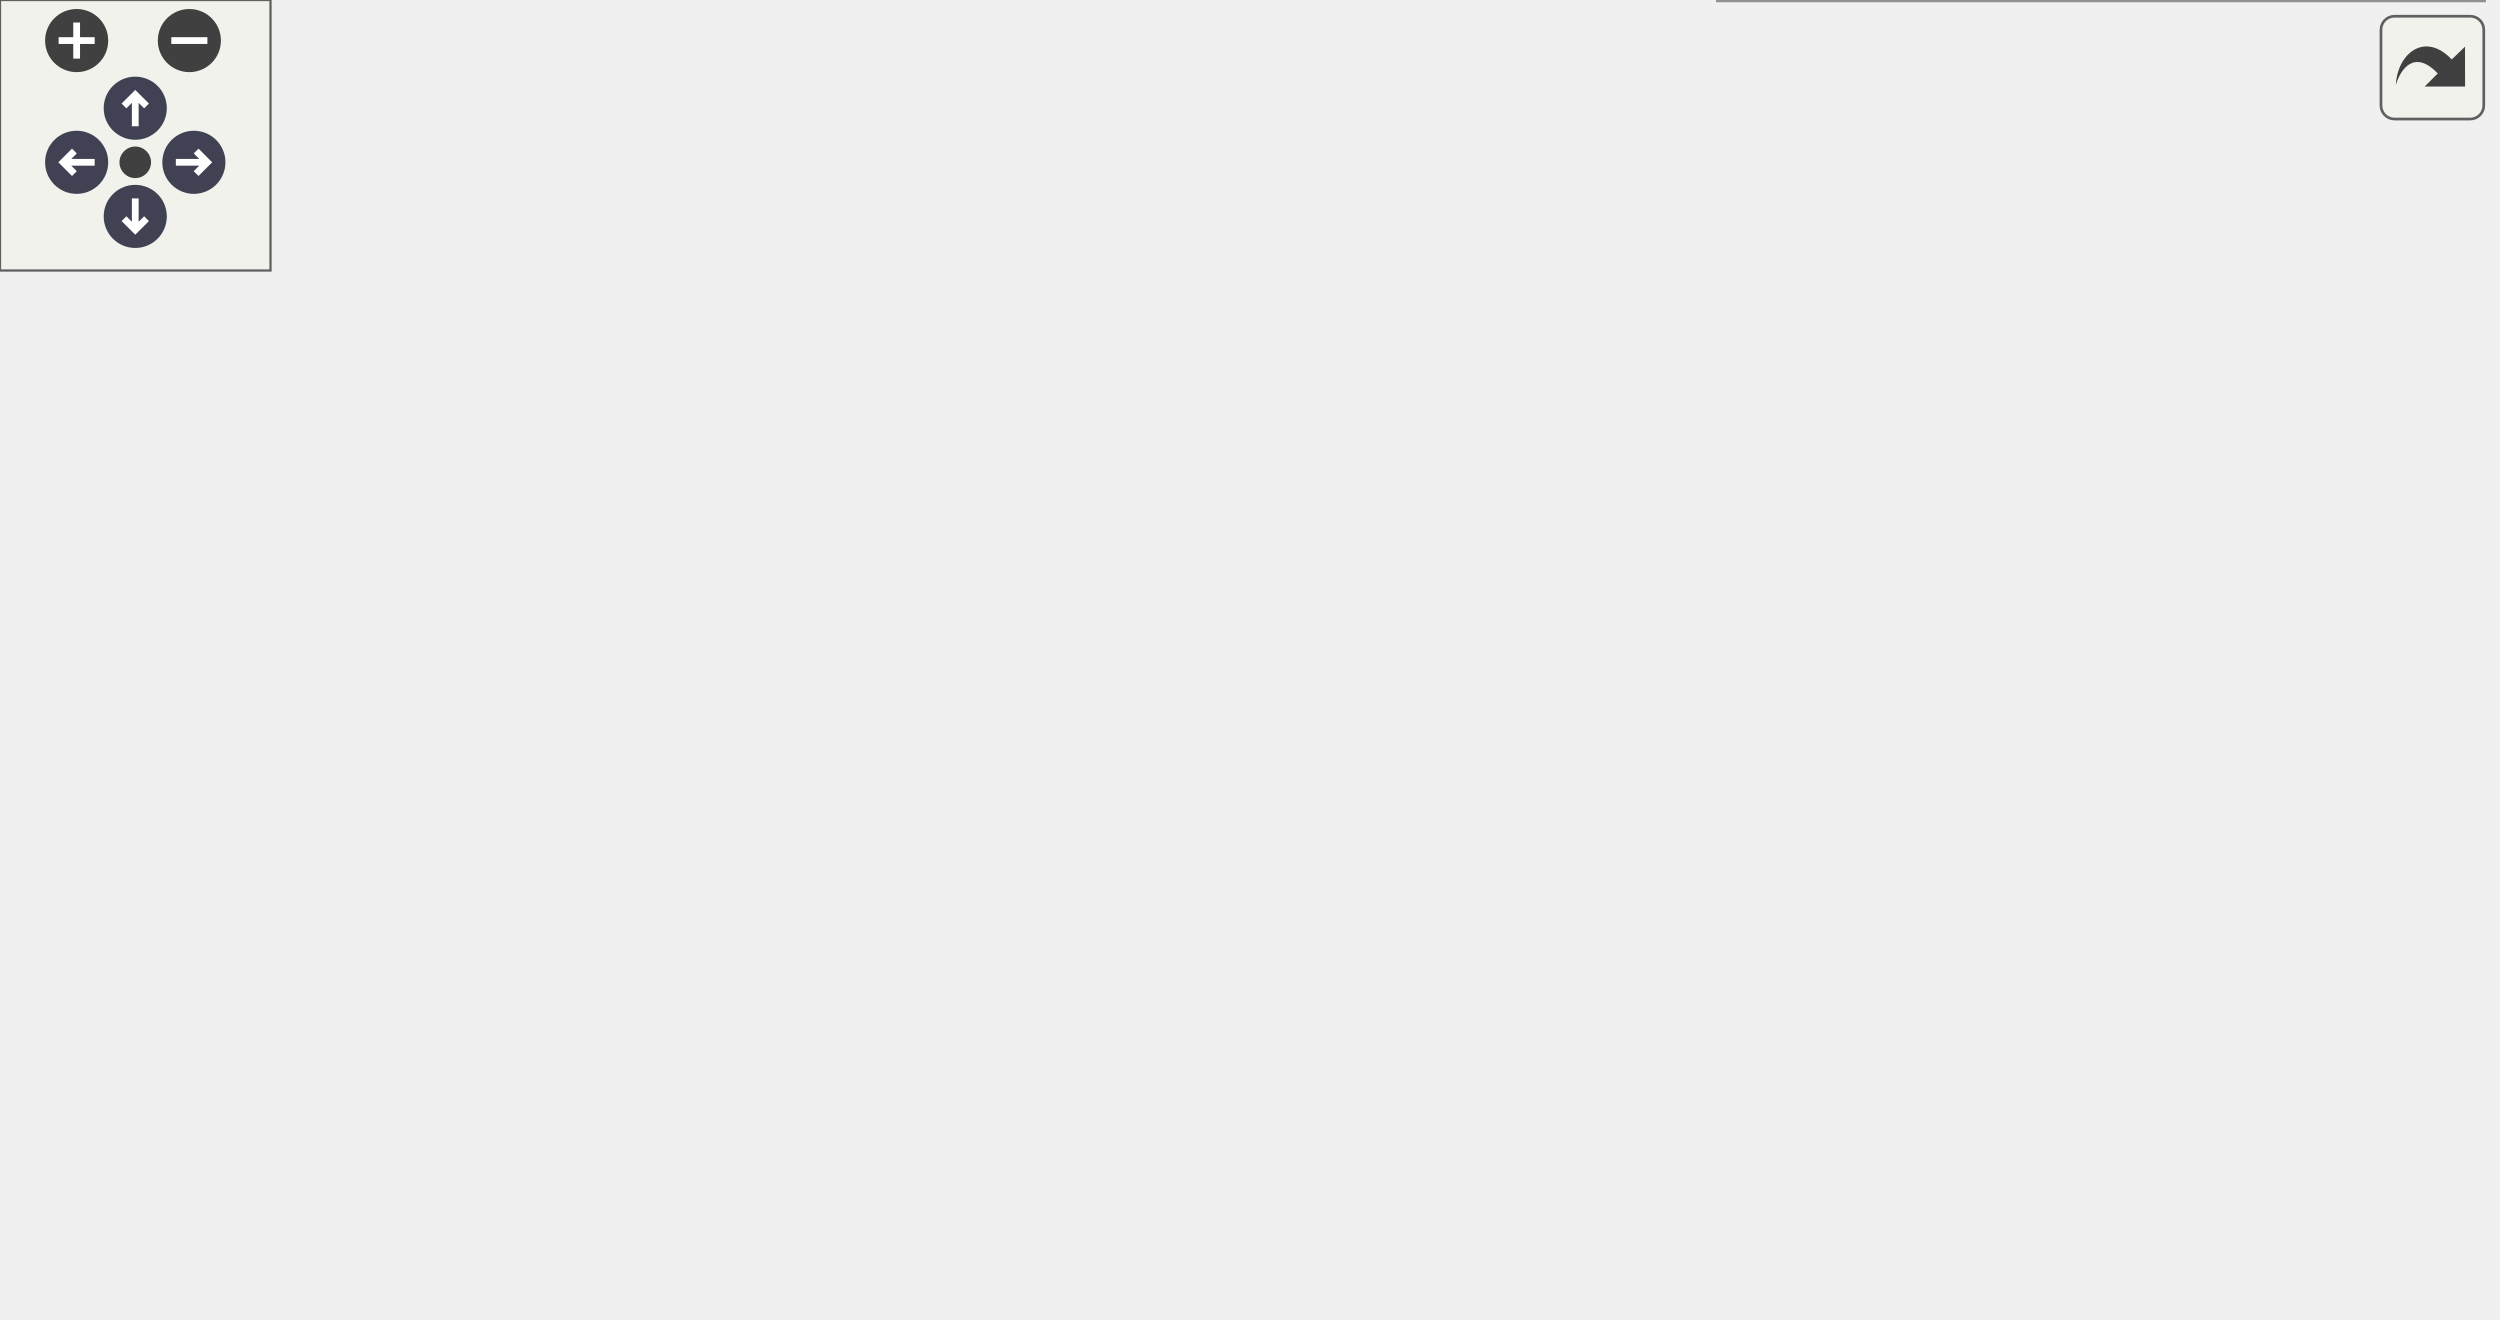
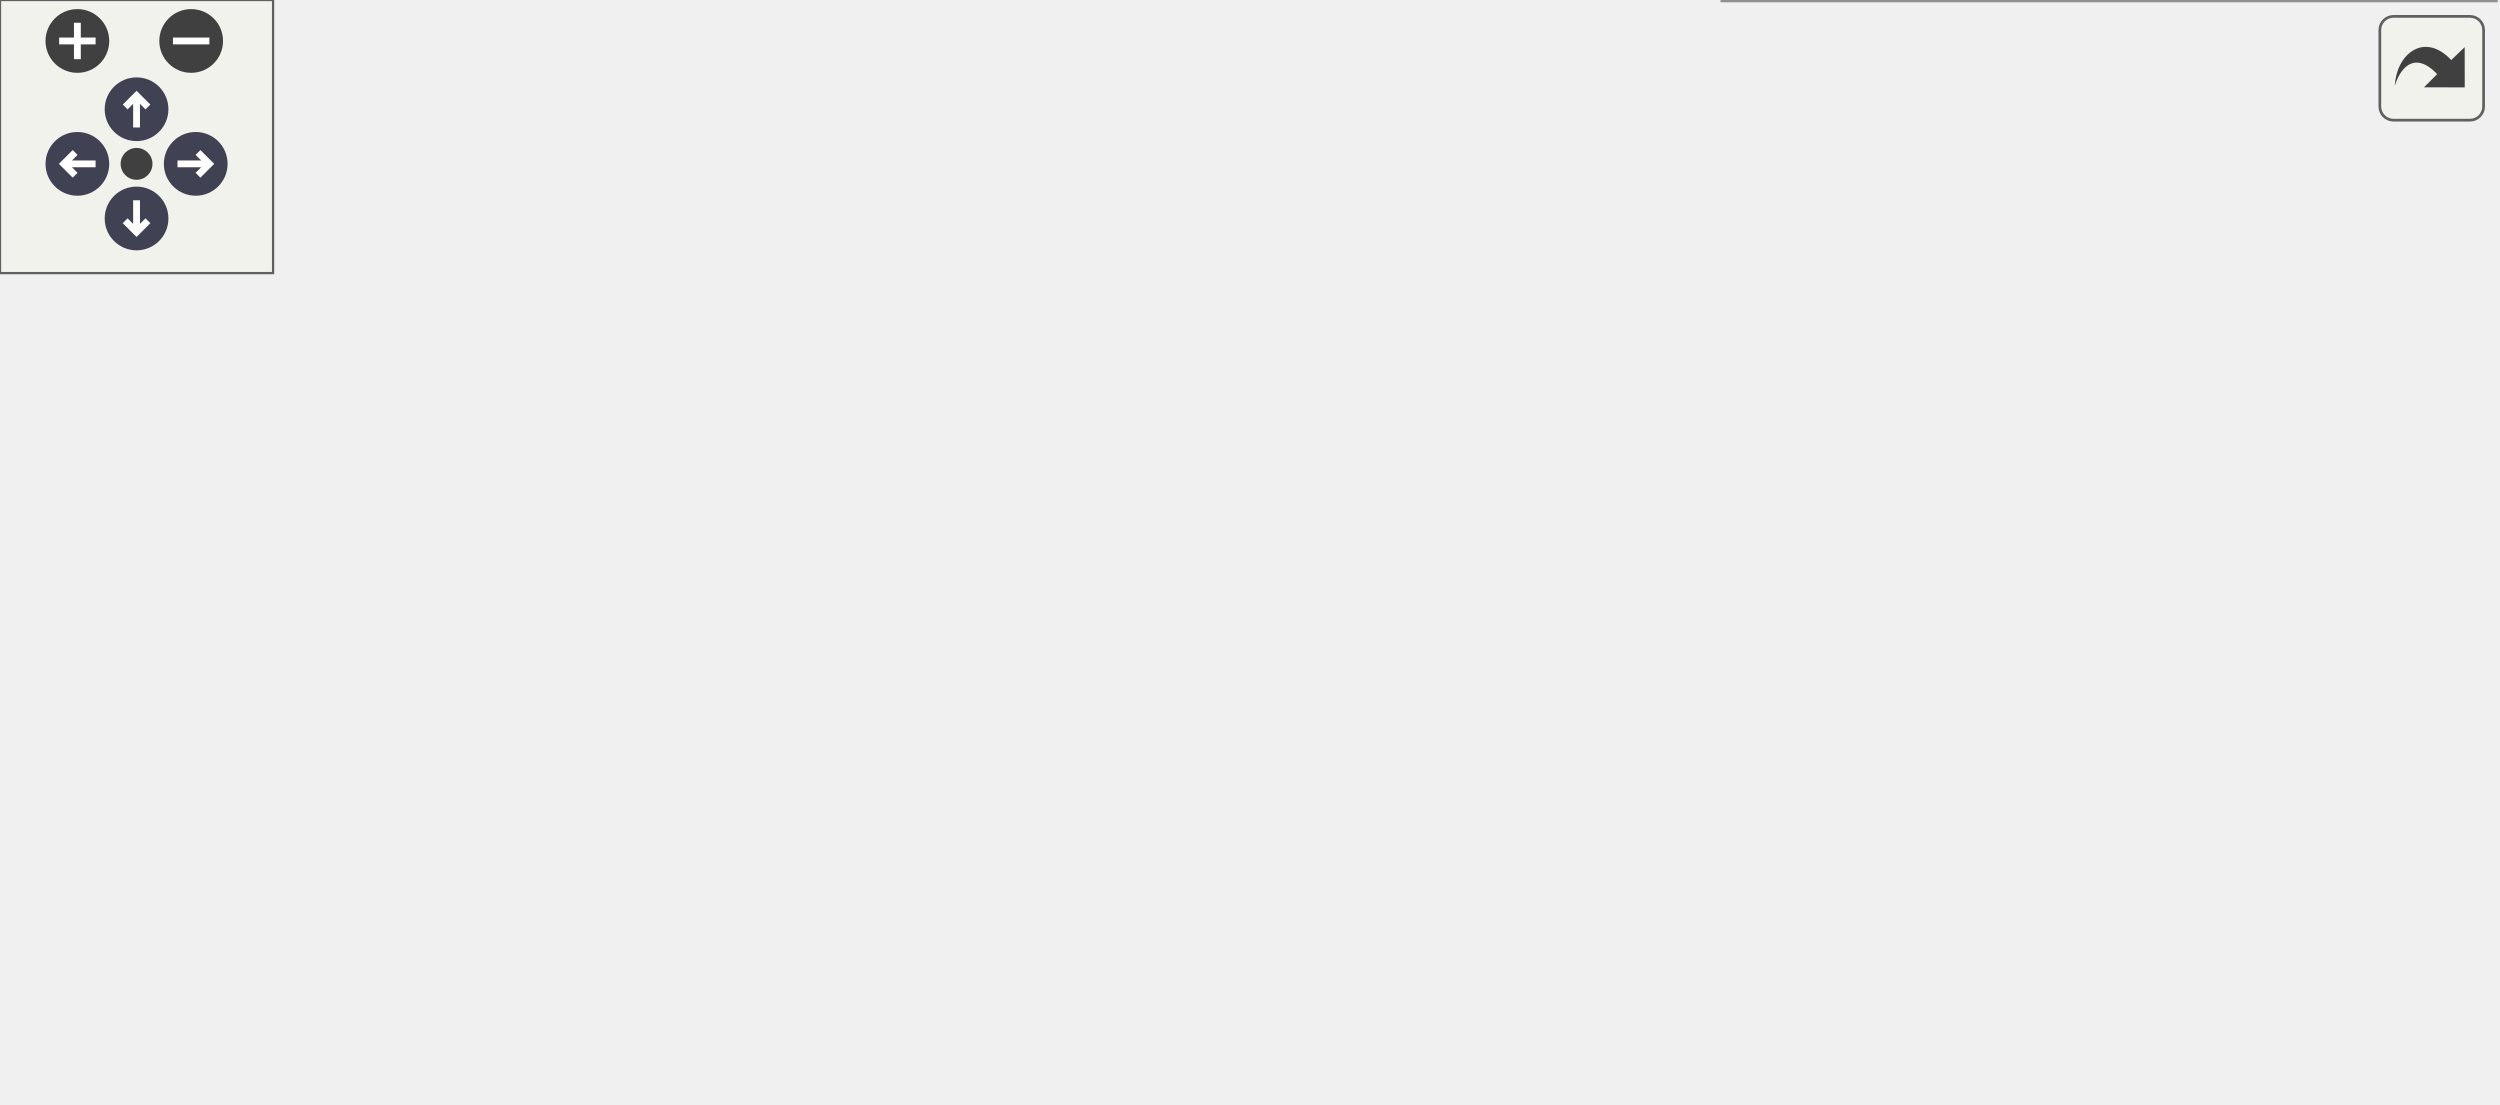
<svg xmlns="http://www.w3.org/2000/svg" xmlns:xlink="http://www.w3.org/1999/xlink" id="main" version="1.1" xml:space="preserve">
  <style type="text/css">
.node, .edge {opacity: 0.7;}
.node.selected, .edge.selected {opacity: 1;}
.edge:hover path { stroke: red; }
.edge:hover polygon { stroke: red; fill: red; }
</style>
  <defs>
    <circle id="rim" cx="0" cy="0" r="7" />
    <circle id="rim2" cx="0" cy="0" r="3.5" />
    <g id="zoomPlus">
      <use xlink:href="#rim" fill="#404040">
        <set attributeName="fill" to="#808080" begin="zoomplus.mouseover" end="zoomplus.mouseout" />
      </use>
      <path d="M-4,0h8M0,-4v8" fill="none" stroke="white" stroke-width="1.5" pointer-events="none" />
    </g>
    <g id="zoomMin">
      <use xlink:href="#rim" fill="#404040">
        <set attributeName="fill" to="#808080" begin="zoomminus.mouseover" end="zoomminus.mouseout" />
      </use>
      <path d="M-4,0h8" fill="none" stroke="white" stroke-width="1.5" pointer-events="none" />
    </g>
    <g id="arrowUp" transform="translate(30 24)">
      <use xlink:href="#rim" />
      <path pointer-events="none" fill="none" stroke="white" stroke-width="1.5" d="M0,-3.0v7 M-2.5,-0.5L0,-3.0L2.5,-0.5" />
    </g>
    <g id="arrowRight" transform="rotate(90) translate(36 -43)">
      <use xlink:href="#rim" />
      <path pointer-events="none" fill="none" stroke="white" stroke-width="1.5" d="M0,-3.0v7 M-2.5,-0.5L0,-3.0L2.5,-0.5" />
    </g>
    <g id="arrowDown" transform="rotate(180) translate(-30 -48)">
      <use xlink:href="#rim" />
      <path pointer-events="none" fill="none" stroke="white" stroke-width="1.5" d="M0,-3.0v7 M-2.5,-0.5L0,-3.0L2.5,-0.5" />
    </g>
    <g id="arrowLeft" transform="rotate(270) translate(-36 17)">
      <use xlink:href="#rim" />
      <path pointer-events="none" fill="none" stroke="white" stroke-width="1.5" d="M0,-3.0v7 M-2.5,-0.5L0,-3.0L2.5,-0.5" />
    </g>
    <g id="resetDef">
      <use xlink:href="#rim2" fill="#404040">
        <set attributeName="fill" to="#808080" begin="reset.mouseover" end="reset.mouseout" />
      </use>
    </g>
  </defs>
  <svg id="graph" class="graph">
    <g id="viewport">
      <g id="Node000001" class="node">
        <g id="a_Node000001">
          <a xlink:title="Creates the color selection panel for QR code and background colors.">
-             <polygon fill="#999999" stroke="#666666" points="157,-132 0,-132 0,-100 157,-100 157,-132" />
-             <text text-anchor="start" x="8" y="-118.5" font-family="Helvetica,sans-Serif" font-size="10.00">fr.softsf.canscan.CanScan.color</text>
-             <text text-anchor="middle" x="78.5" y="-106.5" font-family="Helvetica,sans-Serif" font-size="10.00">Panel</text>
+             <polygon fill="#999999" stroke="#666666" points="157,-107 0,-107 0,-75 157,-75 157,-107" />
+             <text text-anchor="start" x="8" y="-93.5" font-family="Helvetica,sans-Serif" font-size="10.00">fr.softsf.canscan.CanScan.color</text>
+             <text text-anchor="middle" x="78.5" y="-81.5" font-family="Helvetica,sans-Serif" font-size="10.00">Panel</text>
          </a>
        </g>
      </g>
      <g id="Node000002" class="node">
        <g id="a_Node000002">
          <a xlink:href="classfr_1_1softsf_1_1canscan_1_1_can_scan.html#a180290bc488e2346592ded98ccc4b1f3" target="_top" xlink:title="Collects current input and visual settings into a WholeFields for QR code generation.">
-             <polygon fill="white" stroke="#666666" points="342.5,-132 193,-132 193,-100 342.5,-100 342.5,-132" />
-             <text text-anchor="start" x="201" y="-118.5" font-family="Helvetica,sans-Serif" font-size="10.00">fr.softsf.canscan.CanScan.get</text>
-             <text text-anchor="middle" x="267.75" y="-106.5" font-family="Helvetica,sans-Serif" font-size="10.00">QrInput</text>
+             <polygon fill="white" stroke="#666666" points="342.5,-107 193,-107 193,-75 342.5,-75 342.5,-107" />
+             <text text-anchor="start" x="201" y="-93.5" font-family="Helvetica,sans-Serif" font-size="10.00">fr.softsf.canscan.CanScan.get</text>
+             <text text-anchor="middle" x="267.75" y="-81.5" font-family="Helvetica,sans-Serif" font-size="10.00">QrInput</text>
          </a>
        </g>
      </g>
      <g id="edge1_Node000001_Node000002" class="edge">
        <g id="a_edge1_Node000001_Node000002">
          <a xlink:title=" ">
-             <path fill="none" stroke="#63b8ff" d="M157.28,-116C165.12,-116 173.1,-116 181.01,-116" />
-             <polygon fill="#63b8ff" stroke="#63b8ff" points="181,-119.5 191,-116 181,-112.5 181,-119.5" />
+             <path fill="none" stroke="#63b8ff" d="M157.28,-91C165.12,-91 173.1,-91 181.01,-91" />
+             <polygon fill="#63b8ff" stroke="#63b8ff" points="181,-94.5 191,-91 181,-87.5 181,-94.5" />
          </a>
        </g>
      </g>
      <g id="Node000003" class="node">
        <g id="a_Node000003">
-           <a xlink:href="classfr_1_1softsf_1_1canscan_1_1_can_scan.html#a381368b99c4a0857c6abe6349b2c6d27" target="_top" xlink:title="Calculates the available height for QR code rendering.">
-             <polygon fill="white" stroke="#666666" points="553.5,-232 378.5,-232 378.5,-200 553.5,-200 553.5,-232" />
-             <text text-anchor="start" x="386.5" y="-218.5" font-family="Helvetica,sans-Serif" font-size="10.00">fr.softsf.canscan.CanScan.calculate</text>
-             <text text-anchor="middle" x="466" y="-206.5" font-family="Helvetica,sans-Serif" font-size="10.00">AvailableQrCodeLabelHeight</text>
+           <a xlink:href="classfr_1_1softsf_1_1canscan_1_1_can_scan.html#a4e67b1b5c764e72414a5c0f387810f5c" target="_top" xlink:title="Validates and returns the current QR code margin from the margin slider.">
+             <polygon fill="white" stroke="#666666" points="548.25,-182 378.5,-182 378.5,-150 548.25,-150 548.25,-182" />
+             <text text-anchor="start" x="386.5" y="-168.5" font-family="Helvetica,sans-Serif" font-size="10.00">fr.softsf.canscan.CanScan.validate</text>
+             <text text-anchor="middle" x="463.38" y="-156.5" font-family="Helvetica,sans-Serif" font-size="10.00">AndGetMargin</text>
          </a>
        </g>
      </g>
      <g id="edge2_Node000002_Node000003" class="edge">
        <g id="a_edge2_Node000002_Node000003">
          <a xlink:title=" ">
-             <path fill="none" stroke="#63b8ff" d="M288.6,-132.46C309.71,-149.26 344.68,-175.06 378.5,-191 382,-192.65 385.63,-194.21 389.34,-195.69" />
-             <polygon fill="#63b8ff" stroke="#63b8ff" points="387.91,-198.9 398.51,-199.11 390.36,-192.34 387.91,-198.9" />
+             <path fill="none" stroke="#63b8ff" d="M301.39,-107.3C322.96,-117.72 352.03,-131.08 378.5,-141 383.11,-142.73 387.89,-144.42 392.73,-146.05" />
+             <polygon fill="#63b8ff" stroke="#63b8ff" points="391.34,-149.28 401.94,-149.06 393.52,-142.63 391.34,-149.28" />
          </a>
        </g>
      </g>
      <g id="Node000004" class="node">
        <g id="a_Node000004">
-           <a xlink:href="classfr_1_1softsf_1_1canscan_1_1_can_scan.html#a4e67b1b5c764e72414a5c0f387810f5c" target="_top" xlink:title="Validates and returns the current QR code margin from the margin slider.">
-             <polygon fill="white" stroke="#666666" points="550.88,-182 381.12,-182 381.12,-150 550.88,-150 550.88,-182" />
-             <text text-anchor="start" x="389.12" y="-168.5" font-family="Helvetica,sans-Serif" font-size="10.00">fr.softsf.canscan.CanScan.validate</text>
-             <text text-anchor="middle" x="466" y="-156.5" font-family="Helvetica,sans-Serif" font-size="10.00">AndGetMargin</text>
+           <a xlink:href="classfr_1_1softsf_1_1canscan_1_1_can_scan.html#a8a2b238ac4af96d8710b3e5d7d051f77" target="_top" xlink:title="Validates and returns the current meet UID from the meet title field.">
+             <polygon fill="white" stroke="#666666" points="548.25,-132 378.5,-132 378.5,-100 548.25,-100 548.25,-132" />
+             <text text-anchor="start" x="386.5" y="-118.5" font-family="Helvetica,sans-Serif" font-size="10.00">fr.softsf.canscan.CanScan.validate</text>
+             <text text-anchor="middle" x="463.38" y="-106.5" font-family="Helvetica,sans-Serif" font-size="10.00">AndGetMeetUID</text>
          </a>
        </g>
      </g>
      <g id="edge3_Node000002_Node000004" class="edge">
        <g id="a_edge3_Node000002_Node000004">
          <a xlink:title=" ">
-             <path fill="none" stroke="#63b8ff" d="M333.28,-132.44C351.22,-137.01 370.86,-142.02 389.38,-146.73" />
-             <polygon fill="#63b8ff" stroke="#63b8ff" points="388.41,-150.1 398.96,-149.18 390.14,-143.31 388.41,-150.1" />
+             <path fill="none" stroke="#63b8ff" d="M342.78,-100.56C350.62,-101.57 358.66,-102.61 366.7,-103.65" />
+             <polygon fill="#63b8ff" stroke="#63b8ff" points="366.17,-107.11 376.53,-104.92 367.07,-100.16 366.17,-107.11" />
          </a>
        </g>
      </g>
      <g id="Node000005" class="node">
        <g id="a_Node000005">
-           <a xlink:href="classfr_1_1softsf_1_1canscan_1_1_can_scan.html#a8a2b238ac4af96d8710b3e5d7d051f77" target="_top" xlink:title="Validates and returns the current meet UID from the meet title field.">
-             <polygon fill="white" stroke="#666666" points="550.88,-132 381.12,-132 381.12,-100 550.88,-100 550.88,-132" />
-             <text text-anchor="start" x="389.12" y="-118.5" font-family="Helvetica,sans-Serif" font-size="10.00">fr.softsf.canscan.CanScan.validate</text>
-             <text text-anchor="middle" x="466" y="-106.5" font-family="Helvetica,sans-Serif" font-size="10.00">AndGetMeetUID</text>
+           <a xlink:href="classfr_1_1softsf_1_1canscan_1_1_can_scan.html#a9e8188875168199cde065113ae2a393d" target="_top" xlink:title="Validates and returns the current image-to-QR ratio from the ratio slider.">
+             <polygon fill="white" stroke="#666666" points="548.25,-82 378.5,-82 378.5,-50 548.25,-50 548.25,-82" />
+             <text text-anchor="start" x="386.5" y="-68.5" font-family="Helvetica,sans-Serif" font-size="10.00">fr.softsf.canscan.CanScan.validate</text>
+             <text text-anchor="middle" x="463.38" y="-56.5" font-family="Helvetica,sans-Serif" font-size="10.00">AndGetRatio</text>
          </a>
        </g>
      </g>
      <g id="edge4_Node000002_Node000005" class="edge">
        <g id="a_edge4_Node000002_Node000005">
          <a xlink:title=" ">
-             <path fill="none" stroke="#63b8ff" d="M342.94,-116C351.64,-116 360.61,-116 369.55,-116" />
-             <polygon fill="#63b8ff" stroke="#63b8ff" points="369.32,-119.5 379.32,-116 369.32,-112.5 369.32,-119.5" />
+             <path fill="none" stroke="#63b8ff" d="M342.78,-81.44C350.62,-80.43 358.66,-79.39 366.7,-78.35" />
+             <polygon fill="#63b8ff" stroke="#63b8ff" points="367.07,-81.84 376.53,-77.08 366.17,-74.89 367.07,-81.84" />
          </a>
        </g>
      </g>
      <g id="Node000006" class="node">
        <g id="a_Node000006">
-           <a xlink:href="classfr_1_1softsf_1_1canscan_1_1_can_scan.html#a9e8188875168199cde065113ae2a393d" target="_top" xlink:title="Validates and returns the current image-to-QR ratio from the ratio slider.">
-             <polygon fill="white" stroke="#666666" points="550.88,-82 381.12,-82 381.12,-50 550.88,-50 550.88,-82" />
-             <text text-anchor="start" x="389.12" y="-68.5" font-family="Helvetica,sans-Serif" font-size="10.00">fr.softsf.canscan.CanScan.validate</text>
-             <text text-anchor="middle" x="466" y="-56.5" font-family="Helvetica,sans-Serif" font-size="10.00">AndGetRatio</text>
+           <a xlink:href="classfr_1_1softsf_1_1canscan_1_1_can_scan.html#a6d139bb8d0a3c7081096c8956189b684" target="_top" xlink:title="Validates and returns the QR code size from the corresponding text field.">
+             <polygon fill="white" stroke="#666666" points="548.25,-32 378.5,-32 378.5,0 548.25,0 548.25,-32" />
+             <text text-anchor="start" x="386.5" y="-18.5" font-family="Helvetica,sans-Serif" font-size="10.00">fr.softsf.canscan.CanScan.validate</text>
+             <text text-anchor="middle" x="463.38" y="-6.5" font-family="Helvetica,sans-Serif" font-size="10.00">AndGetSize</text>
          </a>
        </g>
      </g>
      <g id="edge5_Node000002_Node000006" class="edge">
        <g id="a_edge5_Node000002_Node000006">
          <a xlink:title=" ">
-             <path fill="none" stroke="#63b8ff" d="M333.28,-99.56C351.22,-94.99 370.86,-89.98 389.38,-85.27" />
-             <polygon fill="#63b8ff" stroke="#63b8ff" points="390.14,-88.69 398.96,-82.82 388.41,-81.9 390.14,-88.69" />
-           </a>
-         </g>
-       </g>
-       <g id="Node000007" class="node">
-         <g id="a_Node000007">
-           <a xlink:href="classfr_1_1softsf_1_1canscan_1_1_can_scan.html#a6d139bb8d0a3c7081096c8956189b684" target="_top" xlink:title="Validates and returns the QR code size from the corresponding text field.">
-             <polygon fill="white" stroke="#666666" points="550.88,-32 381.12,-32 381.12,0 550.88,0 550.88,-32" />
-             <text text-anchor="start" x="389.12" y="-18.5" font-family="Helvetica,sans-Serif" font-size="10.00">fr.softsf.canscan.CanScan.validate</text>
-             <text text-anchor="middle" x="466" y="-6.5" font-family="Helvetica,sans-Serif" font-size="10.00">AndGetSize</text>
-           </a>
-         </g>
-       </g>
-       <g id="edge6_Node000002_Node000007" class="edge">
-         <g id="a_edge6_Node000002_Node000007">
-           <a xlink:title=" ">
-             <path fill="none" stroke="#63b8ff" d="M288.6,-99.54C309.71,-82.74 344.68,-56.94 378.5,-41 382,-39.35 385.63,-37.79 389.34,-36.31" />
-             <polygon fill="#63b8ff" stroke="#63b8ff" points="390.36,-39.66 398.51,-32.89 387.91,-33.1 390.36,-39.66" />
+             <path fill="none" stroke="#63b8ff" d="M301.39,-74.7C322.96,-64.28 352.03,-50.92 378.5,-41 383.11,-39.27 387.89,-37.58 392.73,-35.95" />
+             <polygon fill="#63b8ff" stroke="#63b8ff" points="393.52,-39.37 401.94,-32.94 391.34,-32.72 393.52,-39.37" />
          </a>
        </g>
      </g>
    </g>
  </svg>
  <g id="navigator" transform="translate(0 0)" fill="#404254">
    <rect fill="#f2f5e9" fill-opacity="0.5" stroke="#606060" stroke-width=".5" x="0" y="0" width="60" height="60" />
    <use id="zoomplus" xlink:href="#zoomPlus" x="17" y="9" />
    <use id="zoomminus" xlink:href="#zoomMin" x="42" y="9" />
    <use id="reset" xlink:href="#resetDef" x="30" y="36" />
    <use id="arrowup" xlink:href="#arrowUp" x="0" y="0" />
    <use id="arrowright" xlink:href="#arrowRight" x="0" y="0" />
    <use id="arrowdown" xlink:href="#arrowDown" x="0" y="0" />
    <use id="arrowleft" xlink:href="#arrowLeft" x="0" y="0" />
  </g>
  <svg viewBox="0 0 15 15" width="100%" height="30px" preserveAspectRatio="xMaxYMin meet">
    <g id="arrow_out" transform="scale(0.3 0.3)">
      <a xlink:href="classfr_1_1softsf_1_1canscan_1_1_can_scan_a17b0a72ab305f98f86591411b6a352f2_cgraph_org.svg" target="_base">
        <rect id="button" ry="5" rx="5" y="6" x="6" height="38" width="38" fill="#f2f5e9" fill-opacity="0.5" stroke="#606060" stroke-width="1.0" />
        <path id="arrow" d="M 11.5,31.437 C 11.94,20.098 22.043,11.323 32.159,21.979 L 37.069,17.246 C 37.069,17.246 37.088,32 37.088,32 L 22.16,31.978 C 22.16,31.978 26.998,27.14 26.998,27.14 C 18.529,18.264 13.292,25.23 11.5,31.437 z" style="fill:#404040;" />
      </a>
    </g>
  </svg>
  <style type="text/css">

[data-mouse-over-selected='false'] { opacity: 0.7; }
[data-mouse-over-selected='true']  { opacity: 1.0; }

</style>
</svg>
